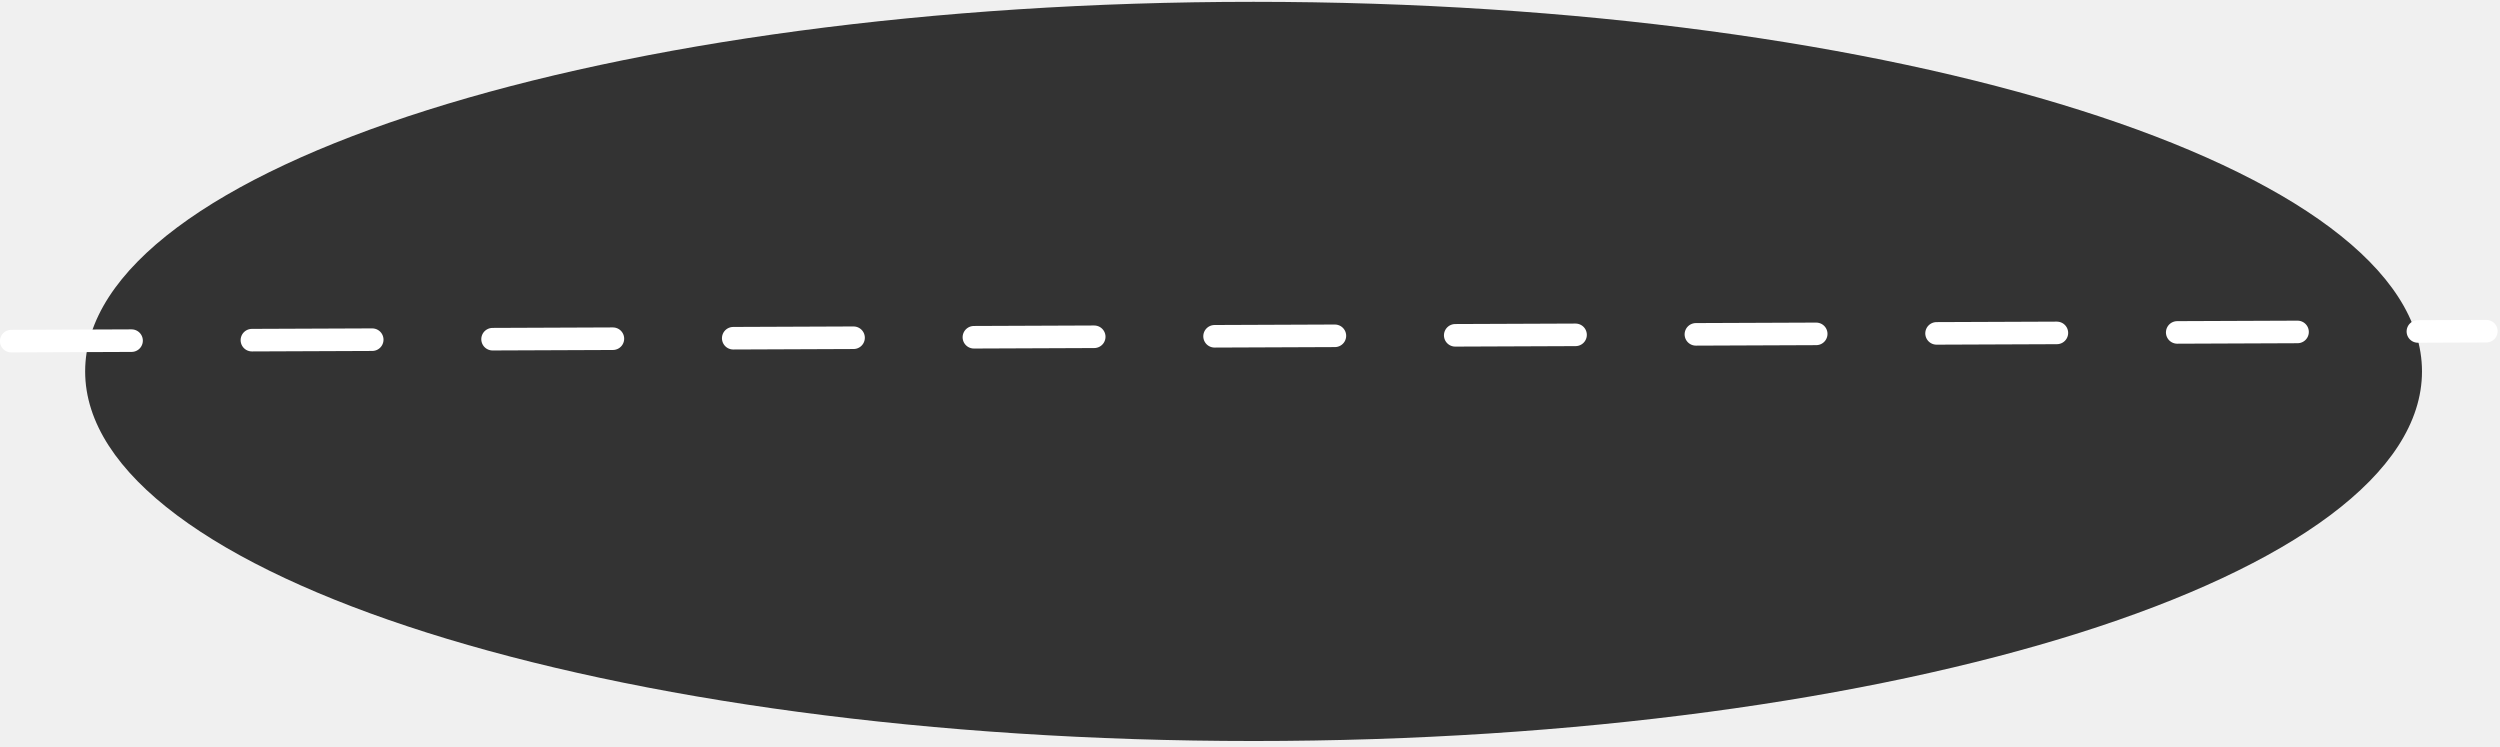
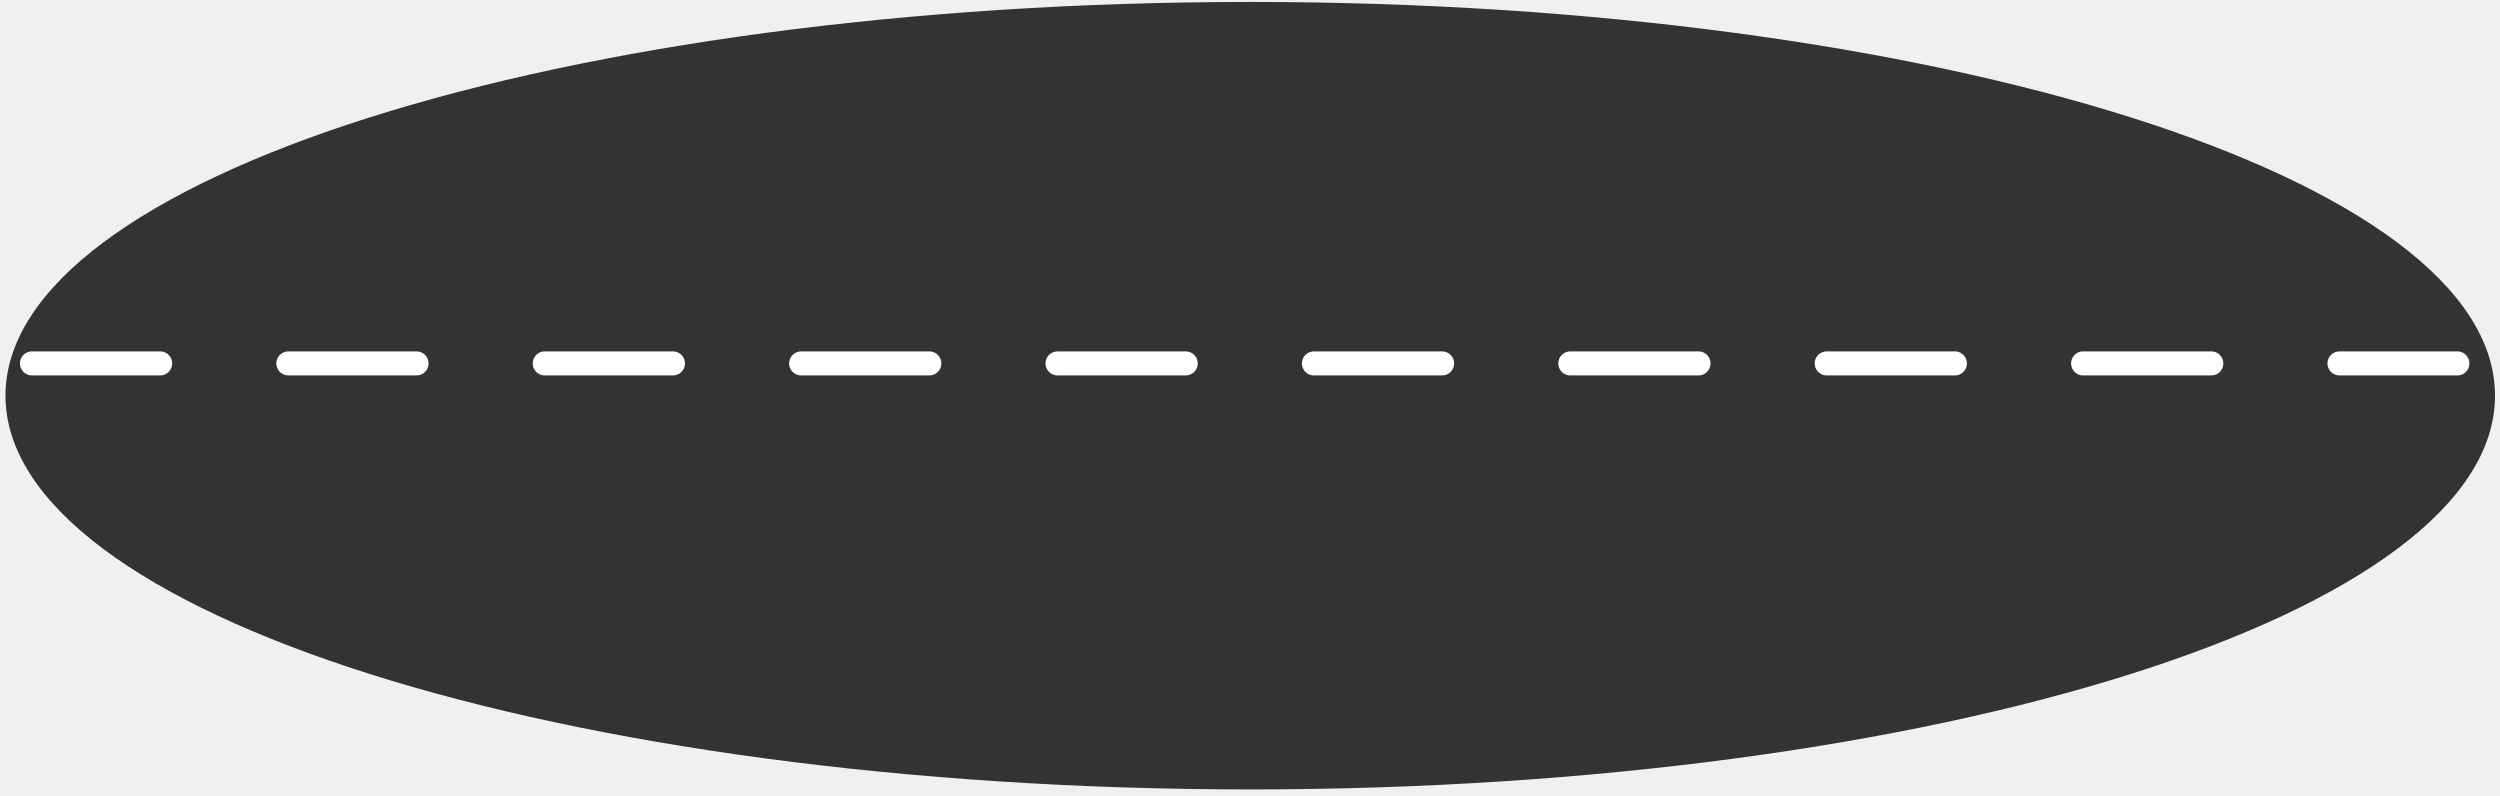
- <svg xmlns="http://www.w3.org/2000/svg" width="375" height="112" viewBox="0 0 375 112" fill="none">
-   <path fill-rule="evenodd" clip-rule="evenodd" d="M188.035 111.151C284.831 111.151 363.299 86.33 363.299 55.712C363.299 25.095 284.831 0.274 188.035 0.274C91.24 0.274 12.772 25.095 12.772 55.712C12.772 86.33 91.24 111.151 188.035 111.151Z" fill="#333333" />
-   <line x1="1.685" y1="51.168" x2="372.953" y2="49.677" stroke="white" stroke-width="3.384" stroke-linecap="round" stroke-dasharray="18.05 18.05" />
+ <svg xmlns="http://www.w3.org/2000/svg" width="352" height="112" viewBox="0 0 352 112" fill="none">
+   <path fill-rule="evenodd" clip-rule="evenodd" d="M176.035 111.151C272.83 111.151 351.298 86.33 351.298 55.712C351.298 25.095 272.83 0.274 176.035 0.274C79.24 0.274 0.772 25.095 0.772 55.712C0.772 86.33 79.24 111.151 176.035 111.151Z" fill="#333333" />
+   <path d="M4.5 51.168L346 51.168" stroke="white" stroke-width="3.384" stroke-linecap="round" stroke-dasharray="18.05 18.05" />
</svg>
